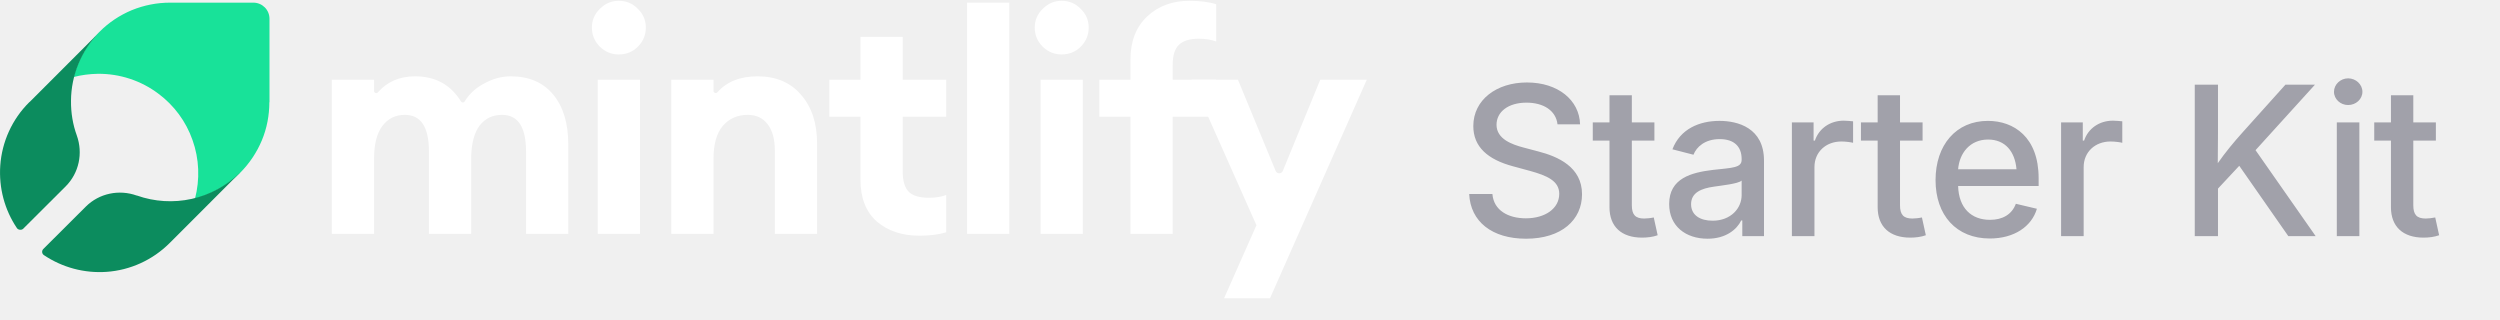
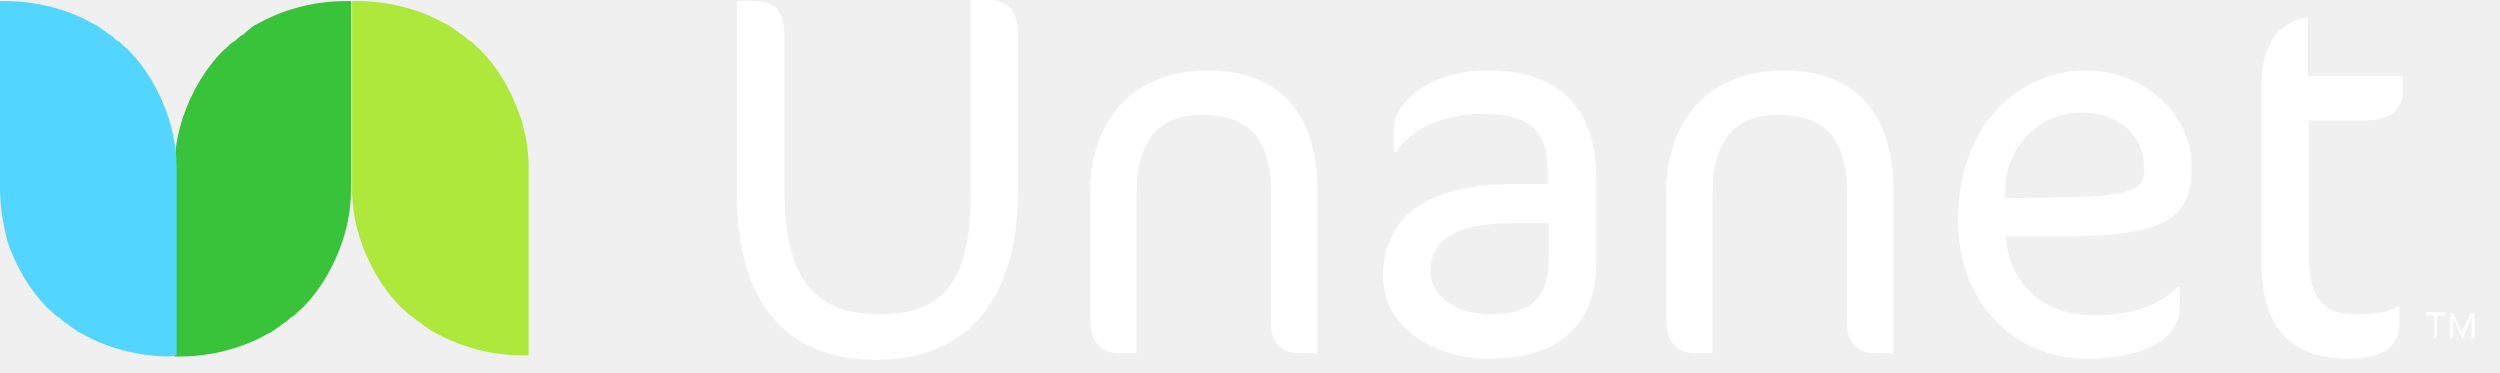
- <svg xmlns="http://www.w3.org/2000/svg" width="180" height="23" viewBox="0 0 180 23" fill="none">
-   <path d="M91.44 21.476H88.133L90.464 16.216L85.802 5.74H89.132L91.847 12.307C91.943 12.536 92.268 12.536 92.362 12.306L95.058 5.74H98.409L91.44 21.476Z" fill="white" />
-   <path d="M81.393 16.837V8.403H79.152V5.74H81.393V4.297C81.393 2.98 81.792 1.944 82.592 1.19C83.391 0.435 84.404 0.058 85.633 0.058C86.387 0.058 87.031 0.139 87.564 0.302V2.988C87.208 2.854 86.794 2.788 86.32 2.788C85.655 2.788 85.174 2.936 84.878 3.232C84.582 3.513 84.434 3.994 84.434 4.674V5.74H87.564V8.403H84.434V16.837H81.393Z" fill="white" />
-   <path d="M76.433 3.92C75.915 3.92 75.463 3.735 75.079 3.365C74.694 2.98 74.502 2.521 74.502 1.989C74.502 1.456 74.694 1.005 75.079 0.635C75.463 0.25 75.915 0.058 76.433 0.058C76.98 0.058 77.438 0.25 77.809 0.635C78.193 1.005 78.386 1.456 78.386 1.989C78.386 2.521 78.193 2.98 77.809 3.365C77.438 3.735 76.98 3.92 76.433 3.92ZM74.924 16.837V5.74H77.964V16.837H74.924Z" fill="white" />
-   <path d="M69.628 16.837V0.191H72.669V16.837H69.628Z" fill="white" />
-   <path d="M66.194 16.97C64.951 16.97 63.93 16.63 63.131 15.949C62.347 15.254 61.955 14.255 61.955 12.953V8.403H59.713V5.74H61.955V2.655H64.995V5.74H68.125V8.403H64.995V12.354C64.995 13.034 65.143 13.523 65.439 13.819C65.735 14.1 66.216 14.24 66.882 14.24C67.355 14.24 67.769 14.174 68.125 14.04V16.726C67.592 16.889 66.948 16.97 66.194 16.97Z" fill="white" />
-   <path d="M48.332 16.837V5.74H51.373V6.551C51.373 6.688 51.559 6.748 51.65 6.646C52.328 5.879 53.293 5.495 54.546 5.495C55.878 5.495 56.921 5.939 57.676 6.827C58.445 7.7 58.83 8.869 58.83 10.334V16.837H55.789V10.844C55.789 10.03 55.619 9.402 55.279 8.958C54.939 8.499 54.458 8.27 53.836 8.27C53.096 8.27 52.497 8.536 52.038 9.069C51.594 9.601 51.373 10.386 51.373 11.421V16.837H48.332Z" fill="white" />
-   <path d="M44.547 3.92C44.029 3.92 43.578 3.735 43.193 3.365C42.809 2.98 42.616 2.521 42.616 1.989C42.616 1.456 42.809 1.005 43.193 0.635C43.578 0.25 44.029 0.058 44.547 0.058C45.095 0.058 45.553 0.25 45.923 0.635C46.308 1.005 46.5 1.456 46.5 1.989C46.5 2.521 46.308 2.98 45.923 3.365C45.553 3.735 45.095 3.92 44.547 3.92ZM43.038 16.837V5.74H46.079V16.837H43.038Z" fill="white" />
-   <path d="M37.875 16.837V10.911C37.875 9.15 37.298 8.27 36.144 8.27C35.478 8.27 34.945 8.521 34.546 9.024C34.161 9.527 33.954 10.275 33.924 11.266V16.837H30.884V10.911C30.884 9.15 30.306 8.27 29.152 8.27C28.472 8.27 27.932 8.536 27.532 9.069C27.133 9.601 26.933 10.386 26.933 11.421V16.837H23.892V5.74H26.933V6.559C26.933 6.695 27.116 6.755 27.206 6.652C27.878 5.881 28.771 5.495 29.885 5.495C31.349 5.495 32.452 6.1 33.193 7.309C33.252 7.404 33.395 7.403 33.454 7.307C33.774 6.78 34.219 6.361 34.79 6.05C35.441 5.68 36.099 5.495 36.765 5.495C38.082 5.495 39.103 5.932 39.828 6.805C40.553 7.678 40.916 8.876 40.916 10.4V16.837H37.875Z" fill="white" />
-   <path d="M19.403 7.362V1.35C19.403 0.705 18.879 0.191 18.244 0.191H12.235C11.291 0.191 10.357 0.378 9.487 0.733C8.618 1.098 7.824 1.621 7.16 2.295L7.114 2.341C6.235 3.23 5.609 4.333 5.291 5.548C5.861 5.399 6.45 5.324 7.039 5.314C8.609 5.296 10.151 5.801 11.403 6.745C12.534 7.586 13.394 8.746 13.861 10.083C14.347 11.438 14.403 12.916 14.039 14.309C15.244 13.991 16.356 13.364 17.244 12.486L17.291 12.439C17.954 11.775 18.487 10.98 18.851 10.111C19.216 9.241 19.393 8.306 19.393 7.362H19.403Z" fill="#18E299" />
-   <path d="M5.112 7.26C5.121 5.416 5.857 3.646 7.151 2.324L2.151 7.326C2.133 7.344 2.114 7.354 2.095 7.372C0.876 8.583 0.14 10.204 0.019 11.918C-0.092 13.52 0.327 15.103 1.22 16.426C1.306 16.552 1.537 16.593 1.667 16.472L4.73 13.417C5.689 12.458 5.987 11.033 5.531 9.757C5.242 8.965 5.103 8.117 5.112 7.26Z" fill="#0C8C5E" />
-   <path d="M17.262 12.44C16.303 13.38 15.102 14.032 13.799 14.321C12.486 14.61 11.127 14.526 9.861 14.079C9.861 14.079 9.851 14.079 9.842 14.079C8.567 13.622 7.142 13.921 6.183 14.871L3.12 17.926C2.99 18.056 3.009 18.27 3.167 18.373C4.489 19.258 6.072 19.686 7.673 19.574C9.386 19.453 10.997 18.717 12.216 17.497L12.263 17.451L17.262 12.449V12.44Z" fill="#0C8C5E" />
-   <text x="105" y="17" font-family="Inter, ui-sans-serif, system-ui, -apple-system, sans-serif" font-size="15" font-weight="500" fill="#A1A1AA" letter-spacing="-0.01em">Starter Kit</text>
+ <svg xmlns="http://www.w3.org/2000/svg" class="brandLogo" width="161px" height="24px" viewBox="0 0 161 24" version="1.1" style="transition: all 0.3s ease 0s;">
+   <g id="UI-for-Desktop-::-Home" stroke="none" stroke-width="1" fill="none" fill-rule="evenodd">
+     <g id="unanet-::-home" transform="translate(-156, -68)" fill-rule="nonzero">
+       <g id="menu" transform="translate(0, 40)">
+         <g id="logo" transform="translate(156, 28)">
+           <g id="Group" transform="translate(-0, 0)">
+             <g id="Group-3" transform="translate(0, 0.069786)">
+               <path d="M22.188,9.68921912e-15 C21.287,9.68921912e-15 18.998,0.14 16.71,1.396 C16.71,1.396 16.641,1.466 16.572,1.466 C16.433,1.535 16.294,1.605 16.225,1.675 C16.086,1.814 15.948,1.884 15.809,2.024 C15.74,2.094 15.67,2.163 15.532,2.233 C15.393,2.303 15.254,2.443 15.116,2.582 C15.046,2.582 15.046,2.652 14.977,2.652 C14.769,2.791 14.63,3.001 14.422,3.14 C14.422,3.14 14.353,3.21 14.353,3.21 C13.174,4.397 12.342,5.862 11.787,7.467 C11.441,8.514 11.233,9.63 11.233,10.817 L11.233,22.401 L11.233,22.89 L11.649,22.89 C12.55,22.89 14.838,22.75 17.126,21.494 C17.126,21.494 17.196,21.424 17.265,21.424 C17.404,21.355 17.542,21.285 17.612,21.215 C17.75,21.145 17.889,21.006 18.028,20.936 C18.097,20.866 18.166,20.796 18.305,20.726 C18.444,20.657 18.582,20.517 18.721,20.378 C18.79,20.378 18.79,20.308 18.86,20.308 C19.068,20.168 19.206,19.959 19.414,19.819 C19.414,19.819 19.484,19.749 19.484,19.749 C20.663,18.563 21.495,17.098 22.049,15.493 C22.396,14.446 22.604,13.329 22.604,12.143 L22.604,9.68921912e-15 L22.188,9.68921912e-15 Z" id="Path" fill="#39C33A" />
+               <path d="M23.089,9.68921912e-15 L23.089,9.68921912e-15 C23.991,9.68921912e-15 26.279,0.14 28.567,1.396 C28.567,1.396 28.636,1.466 28.706,1.466 C28.844,1.535 28.983,1.605 29.052,1.675 C29.191,1.745 29.33,1.884 29.468,1.954 C29.538,2.024 29.607,2.094 29.746,2.163 C29.884,2.233 30.023,2.373 30.162,2.512 C30.231,2.512 30.231,2.582 30.3,2.582 C30.508,2.722 30.647,2.931 30.855,3.071 C30.855,3.071 30.924,3.14 30.924,3.14 C32.103,4.327 32.935,5.792 33.49,7.397 C33.49,7.397 33.49,7.397 33.49,7.397 C33.837,8.444 34.045,9.561 34.045,10.747 L34.045,22.332 L34.045,22.82 L33.629,22.82 L33.629,22.82 C32.727,22.82 30.439,22.68 28.151,21.424 C28.151,21.424 28.082,21.355 28.012,21.355 C27.874,21.285 27.735,21.215 27.666,21.145 C27.527,21.075 27.388,20.936 27.25,20.866 C27.18,20.796 27.111,20.726 26.972,20.657 C26.834,20.587 26.695,20.447 26.556,20.308 C26.487,20.308 26.487,20.238 26.418,20.238 C26.21,20.098 26.071,19.889 25.863,19.749 C25.863,19.749 25.794,19.68 25.794,19.68 C24.615,18.493 23.783,17.028 23.228,15.423 C23.228,15.423 23.228,15.423 23.228,15.423 C22.881,14.376 22.673,13.259 22.673,12.073 L22.673,9.68921912e-15 L23.089,9.68921912e-15 Z" id="Path" fill="#ADE83A" />
+               <path d="M10.886,22.89 L10.886,22.89 C9.985,22.89 7.696,22.75 5.408,21.494 C5.408,21.494 5.339,21.424 5.27,21.424 C5.131,21.355 4.992,21.285 4.923,21.215 C4.784,21.145 4.646,21.006 4.507,20.936 C4.438,20.866 4.368,20.796 4.23,20.726 C4.091,20.657 3.952,20.517 3.814,20.378 C3.744,20.378 3.744,20.308 3.675,20.308 C3.467,20.168 3.328,19.959 3.12,19.819 C3.12,19.819 3.051,19.749 3.051,19.749 C1.872,18.563 1.04,17.098 0.485,15.493 C0.485,15.493 0.485,15.493 0.485,15.493 C0.208,14.376 -9.9798957e-14,13.259 -9.9798957e-14,12.073 L-9.9798957e-14,0.489 L-9.9798957e-14,9.68921912e-15 L0.416,9.68921912e-15 L0.416,9.68921912e-15 C1.317,9.68921912e-15 3.606,0.14 5.894,1.396 C5.894,1.396 5.963,1.466 6.032,1.466 C6.171,1.535 6.31,1.605 6.379,1.675 C6.518,1.745 6.656,1.884 6.795,1.954 C6.864,2.024 6.934,2.094 7.072,2.163 C7.211,2.233 7.35,2.373 7.488,2.512 C7.558,2.512 7.558,2.582 7.627,2.582 C7.835,2.722 7.974,2.931 8.182,3.071 C8.182,3.071 8.251,3.14 8.251,3.14 C9.43,4.327 10.262,5.792 10.817,7.397 C10.817,7.397 10.817,7.397 10.817,7.397 C11.163,8.444 11.371,9.561 11.371,10.747 L11.371,22.82 L10.886,22.89 L10.886,22.89 Z" id="Path" fill="#52D6FF" />
+             </g>
+           </g>
+           <g id="Group" transform="translate(46.90909, -0)" fill="#FFFFFF">
+             <path d="M16.78,0 L15.601,0 L15.601,12.492 C15.601,17.935 14.006,20.238 9.707,20.238 C5.478,20.238 3.606,17.865 3.606,12.213 L3.606,2.443 C3.606,0.628 3.051,0.07 1.595,0.07 L0.555,0.07 L0.555,12.561 C0.555,19.261 3.536,23.169 9.499,23.169 C15.462,23.169 18.652,19.191 18.652,12.282 L18.652,2.233 C18.652,0.768 18.028,0 16.78,0 Z M30.855,4.536 C26.279,4.536 23.297,7.467 23.297,12.492 L23.297,20.657 C23.297,22.052 24.06,22.75 25.169,22.75 L26.279,22.75 L26.279,12.561 C26.279,8.933 27.804,7.397 30.439,7.397 C33.559,7.397 34.946,8.863 34.946,12.561 L34.946,20.796 C34.946,22.122 35.639,22.75 36.818,22.75 L37.928,22.75 L37.928,12.422 C37.997,7.118 35.293,4.536 30.855,4.536 Z M48.952,4.536 C45,4.536 42.851,6.699 42.851,8.305 L42.851,9.77 L42.989,9.77 C44.029,8.305 45.971,7.328 48.606,7.328 C51.518,7.328 52.766,8.374 52.766,11.026 L52.766,11.864 L50.408,11.864 C45.069,11.864 42.157,13.957 42.157,17.795 C42.157,20.936 45.277,23.099 48.952,23.099 C53.945,23.099 55.886,20.517 55.886,16.888 L55.886,11.305 C55.817,6.909 53.459,4.536 48.952,4.536 Z M52.835,16.609 C52.835,19.191 51.726,20.238 49.022,20.238 C46.733,20.238 45.208,18.982 45.208,17.447 C45.208,15.493 46.803,14.376 50.408,14.376 L52.835,14.376 L52.835,16.609 L52.835,16.609 Z M67.951,4.536 C63.374,4.536 60.393,7.467 60.393,12.492 L60.393,20.657 C60.393,22.052 61.156,22.75 62.265,22.75 L63.374,22.75 L63.374,12.561 C63.374,8.933 64.9,7.397 67.535,7.397 C70.655,7.397 72.042,8.863 72.042,12.561 L72.042,20.796 C72.042,22.122 72.735,22.75 73.914,22.75 L75.023,22.75 L75.023,12.422 C75.092,7.118 72.388,4.536 67.951,4.536 Z M94.23,10.747 C94.23,7.188 90.971,4.536 87.504,4.536 C82.789,4.536 79.183,8.374 79.183,14.167 C79.183,19.331 82.65,23.099 87.504,23.099 C91.456,23.099 93.467,21.634 93.467,19.819 L93.467,18.493 L93.328,18.493 C92.357,19.47 90.693,20.308 87.92,20.308 C84.592,20.308 82.512,18.214 82.234,15.213 L86.602,15.213 C92.773,15.144 94.23,13.887 94.23,10.747 Z M82.234,12.771 L82.234,12.003 C82.304,9.7 84.176,7.258 87.088,7.258 C89.861,7.258 91.179,8.933 91.179,10.887 C91.179,12.213 90.416,12.631 86.186,12.701 L82.234,12.771 Z M105.462,7.746 C107.057,7.746 107.82,6.979 107.82,5.932 L107.82,4.885 L101.718,4.885 L101.718,1.186 L101.371,1.186 C100.955,1.186 99.915,1.814 99.499,2.443 C99.014,3.21 98.737,4.187 98.737,5.234 L98.737,16.888 C98.737,21.006 100.47,23.099 104.422,23.099 C106.502,23.099 107.612,22.332 107.612,20.796 L107.612,19.749 L107.473,19.749 C106.849,20.168 105.809,20.238 104.7,20.238 C102.758,20.238 101.787,19.191 101.787,16.609 L101.787,7.746 L105.462,7.746 Z" id="Shape" />
+             <g transform="translate(108.8598, 19.54011)" id="Path">
+               <polygon points="0.971 0.768 0.485 0.768 0.485 0.558 1.664 0.558 1.664 0.768 1.179 0.768 1.179 2.233 0.971 2.233" />
+               <polygon points="1.941 0.628 2.219 0.628 2.773 1.884 2.773 1.884 3.328 0.628 3.606 0.628 3.606 2.233 3.398 2.233 3.398 0.907 3.398 0.907 2.843 2.233 2.773 2.233 2.219 0.907 2.219 0.907 2.219 2.233 2.011 2.233 2.011 0.628" />
+             </g>
+           </g>
+         </g>
+       </g>
+     </g>
+   </g>
</svg>
